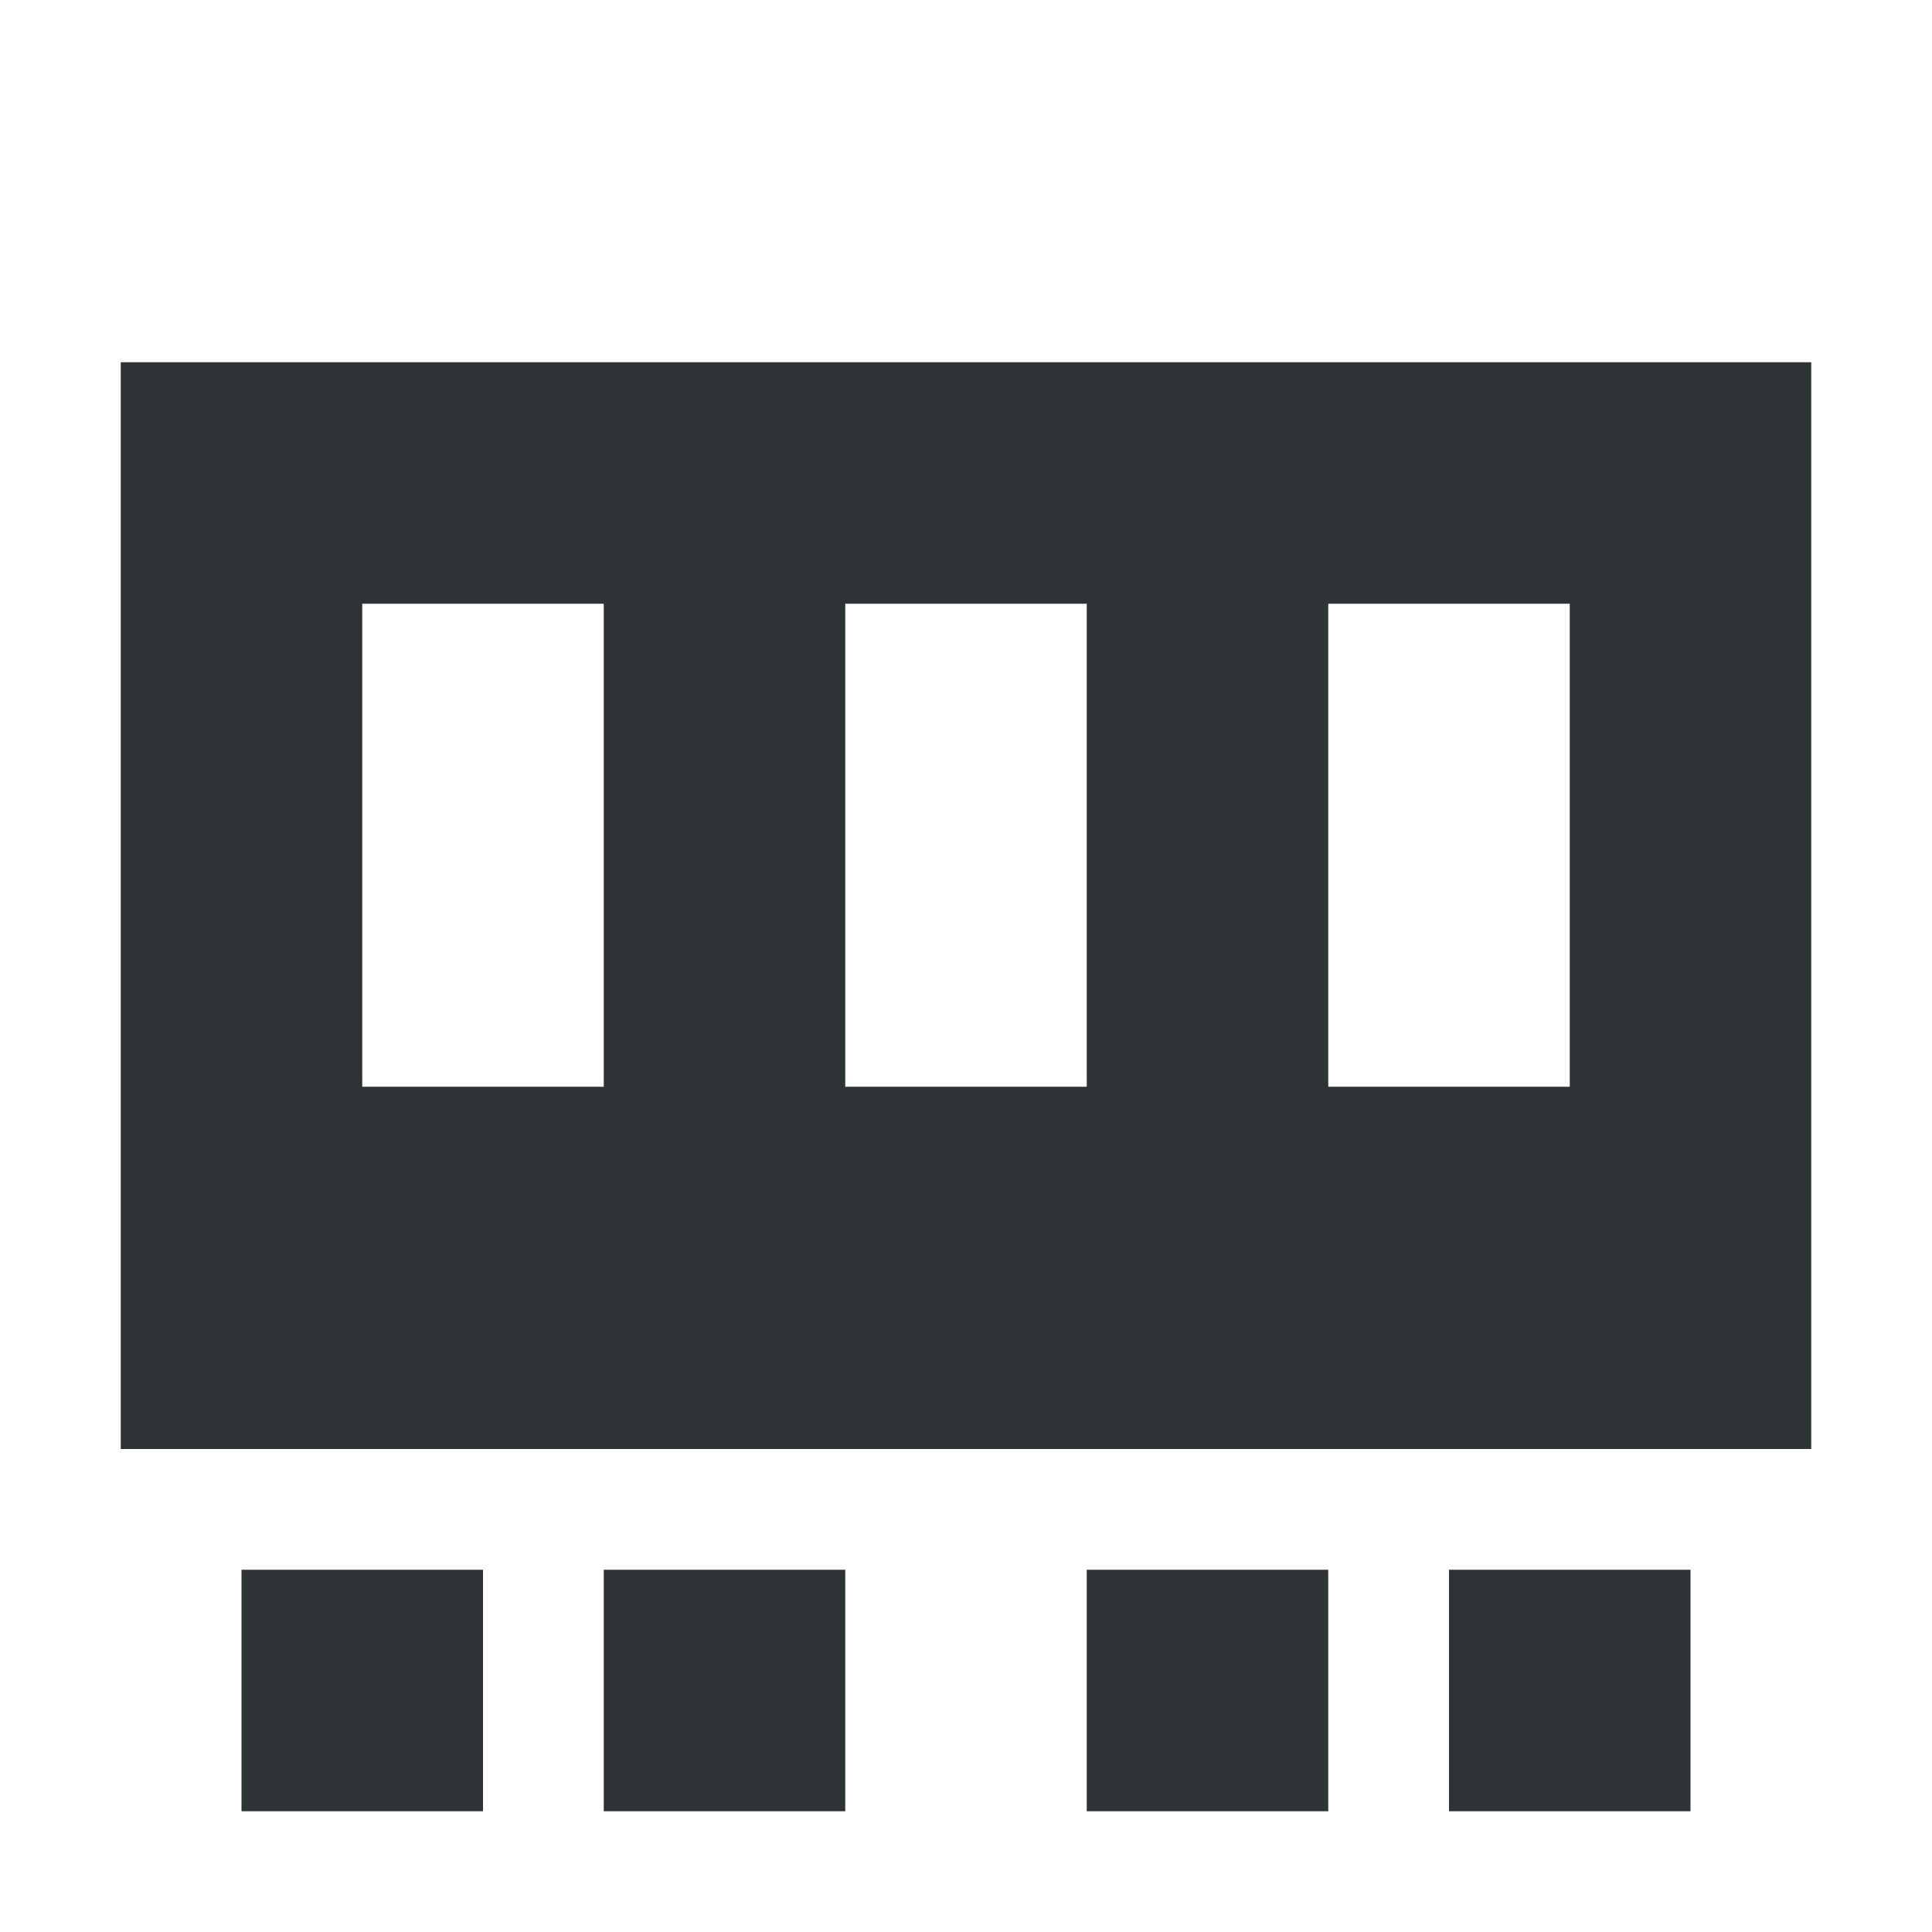
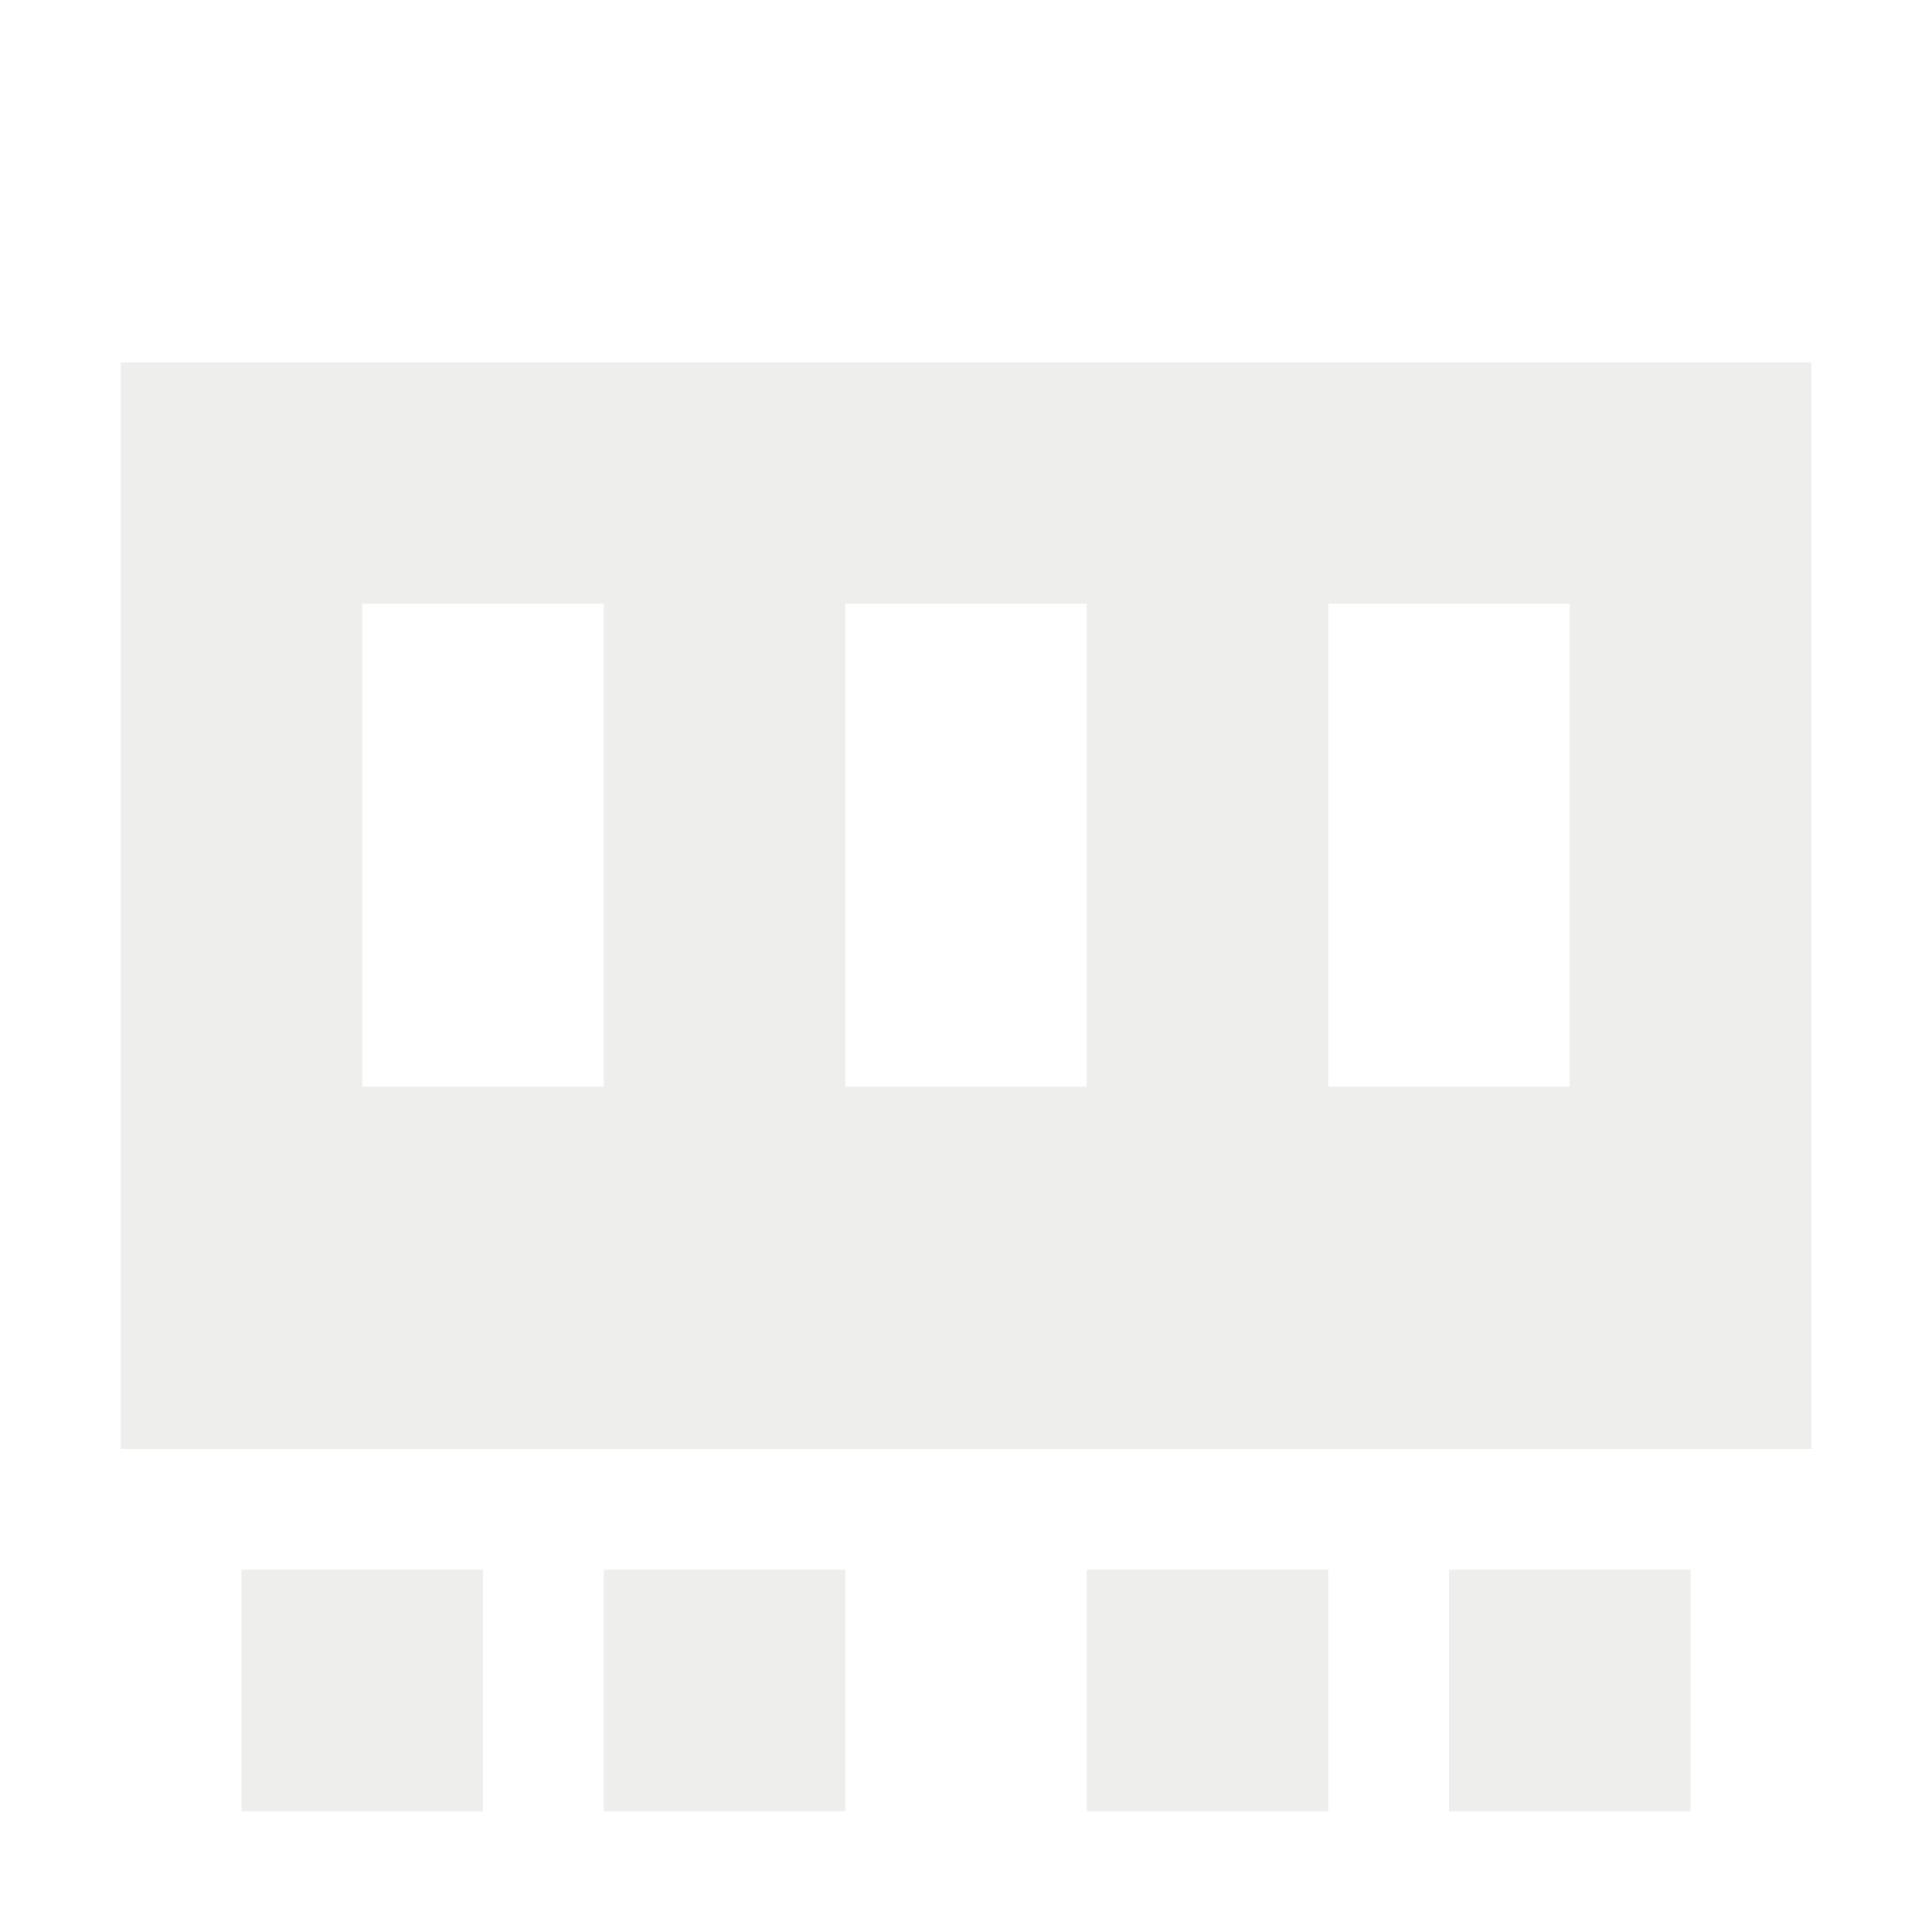
<svg xmlns="http://www.w3.org/2000/svg" width="16" height="16" viewBox="0 0 16 16">
-   <path fill="#2e3436" d="M1 3h14v9H1V3zm2 2v4h2V5H3zm4 0v4h2V5H7zm4 0v4h2V5h-2zM2 13h2v2H2v-2zm3 0h2v2H5v-2zm4 0h2v2H9v-2zm3 0h2v2h-2v-2z" />
+   <path fill="#eeeeec" d="M1 3h14v9H1V3zm2 2v4h2V5H3zm4 0v4h2V5H7zm4 0v4h2V5h-2zM2 13h2v2H2v-2zm3 0h2v2H5v-2zm4 0h2v2H9v-2zm3 0h2v2h-2v-2z" />
</svg>
